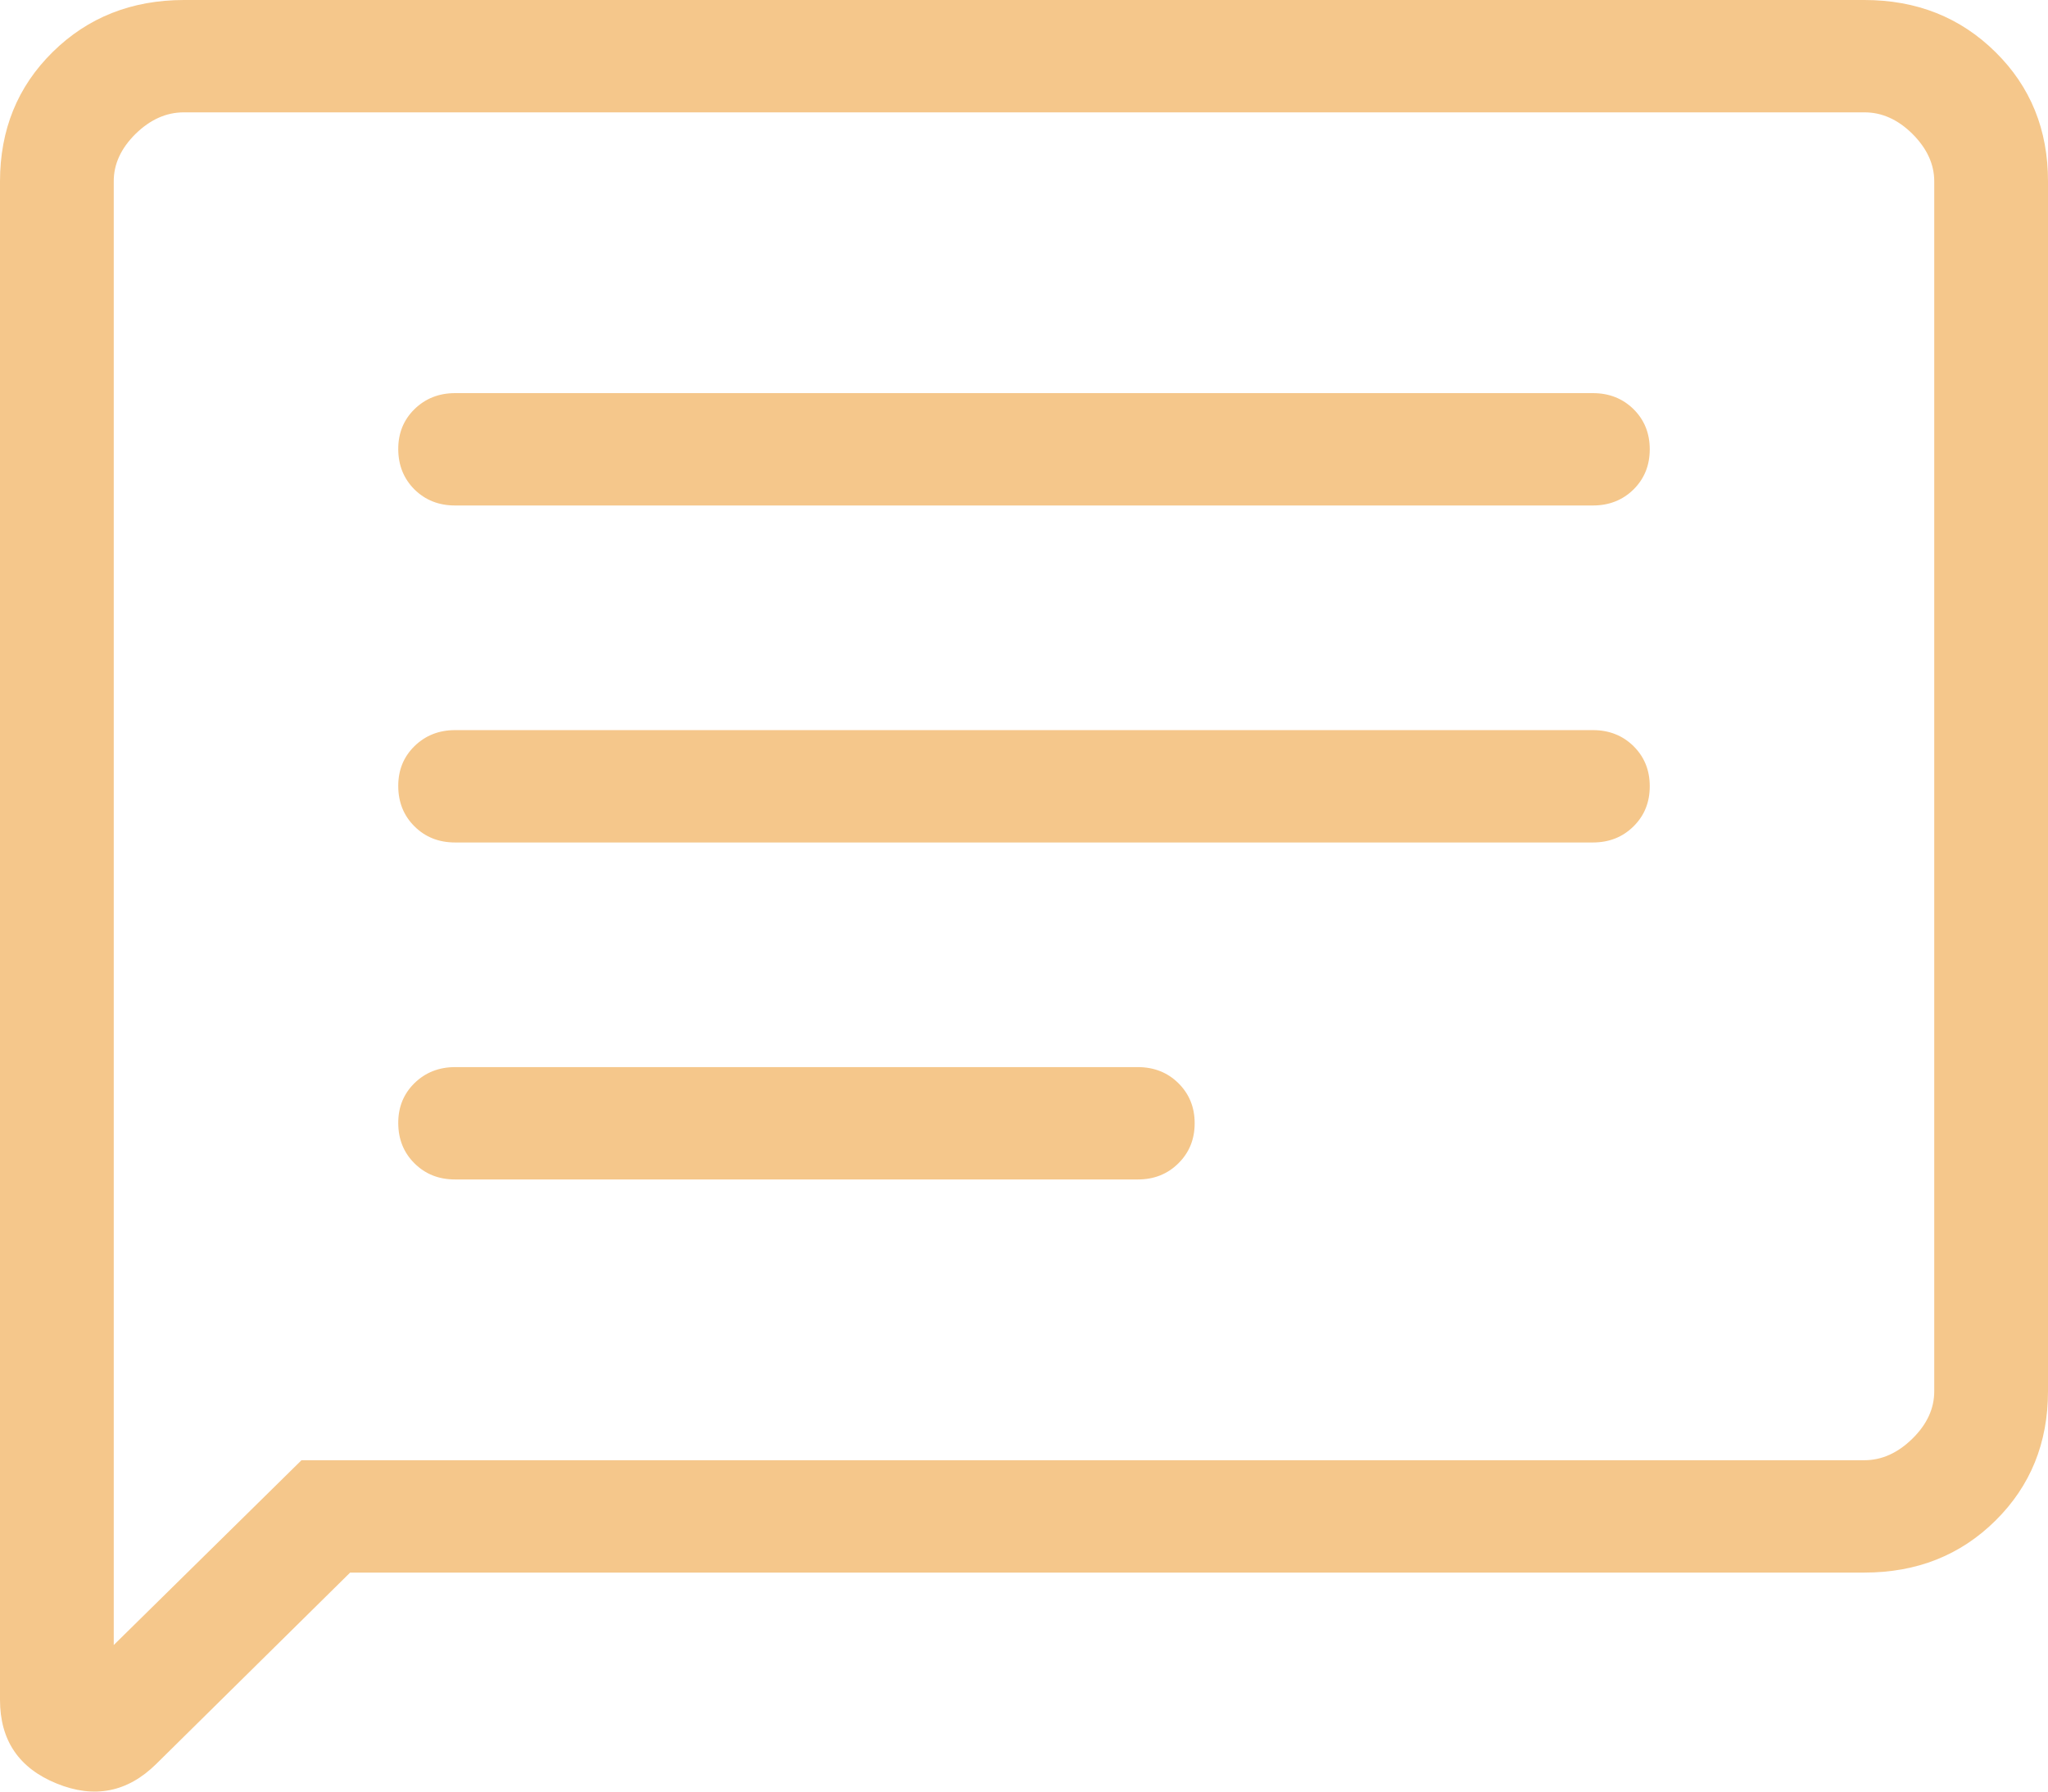
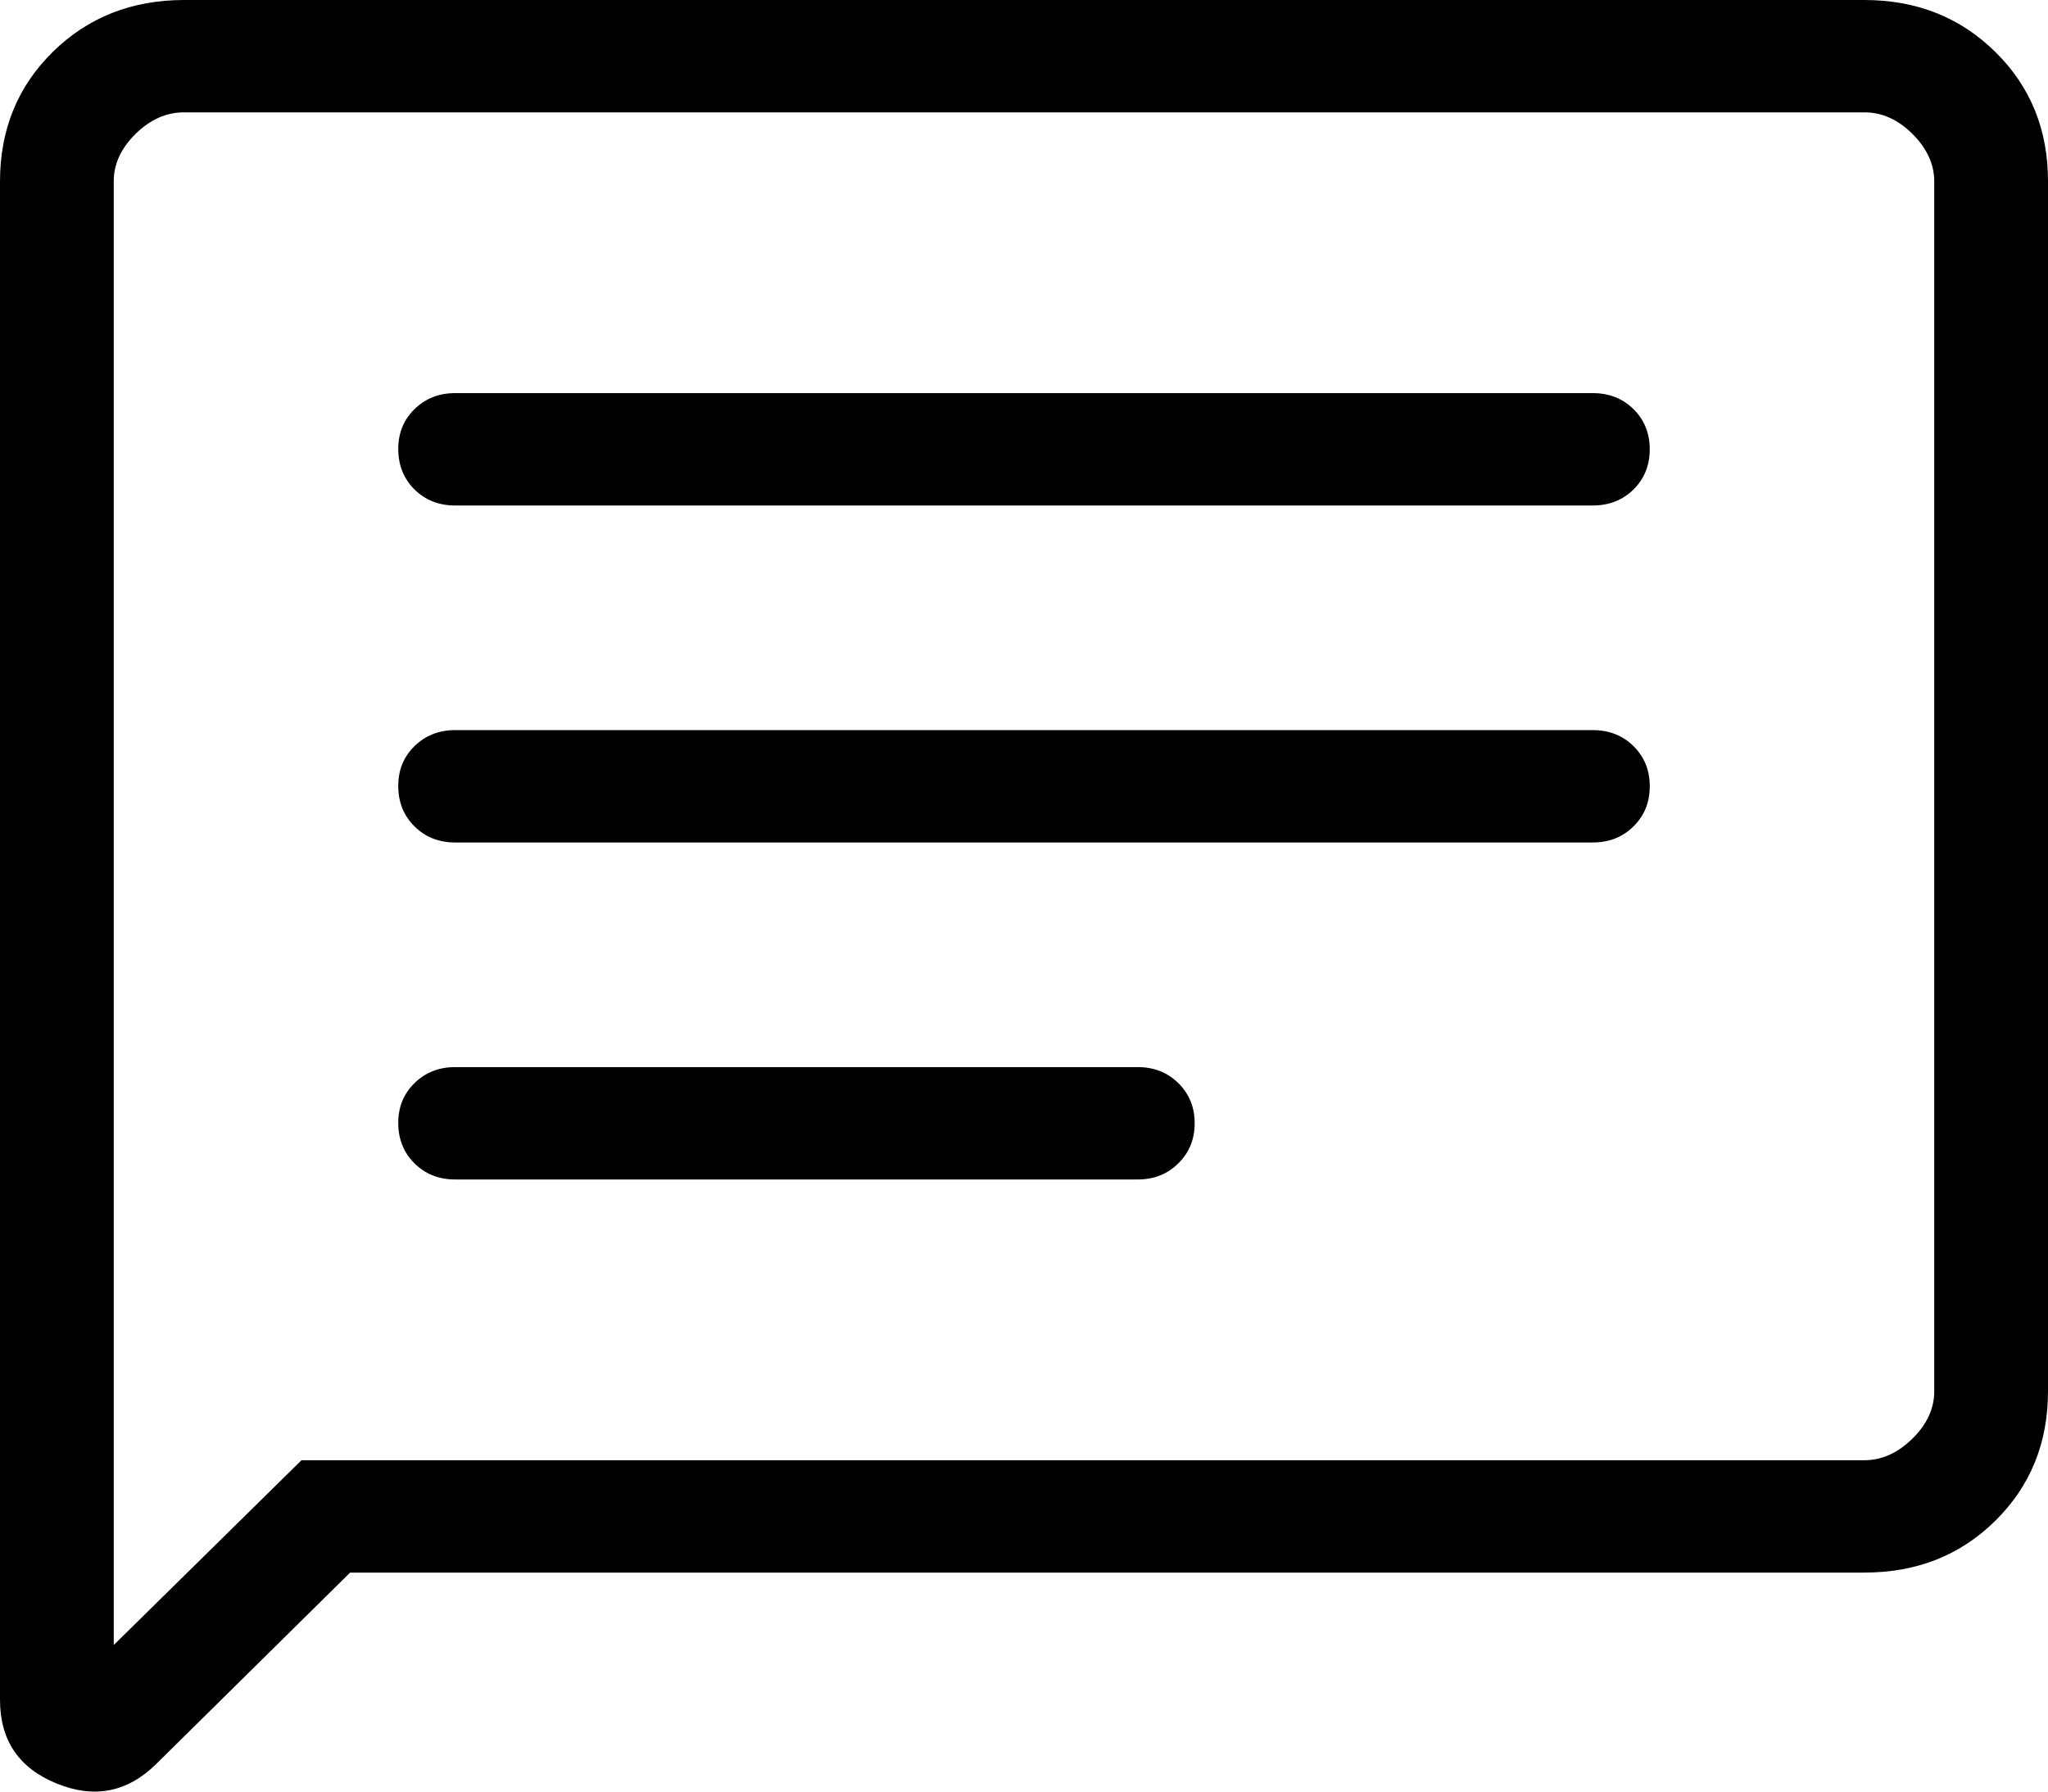
- <svg xmlns="http://www.w3.org/2000/svg" width="24" height="21" viewBox="0 0 24 21" fill="none">
-   <path d="M4.103 18.433L1.831 20.676C1.494 21.009 1.104 21.085 0.663 20.905C0.221 20.725 0 20.398 0 19.924V2.128C0 1.521 0.206 1.015 0.617 0.61C1.029 0.204 1.541 0.001 2.155 0H21.847C22.46 0 22.972 0.203 23.384 0.61C23.796 1.016 24.001 1.522 24 2.128V16.306C24 16.912 23.795 17.418 23.384 17.824C22.973 18.231 22.461 18.433 21.847 18.433H4.103ZM3.533 17.116H21.847C22.051 17.116 22.239 17.032 22.411 16.863C22.582 16.695 22.668 16.509 22.667 16.306V2.126C22.667 1.924 22.581 1.739 22.411 1.569C22.24 1.4 22.052 1.316 21.847 1.317H2.153C1.949 1.317 1.761 1.401 1.589 1.569C1.418 1.738 1.332 1.924 1.333 2.126V19.282L3.533 17.116ZM5.333 13.825H13.333C13.524 13.825 13.682 13.762 13.809 13.636C13.936 13.511 14 13.354 14 13.166C14 12.978 13.936 12.822 13.809 12.696C13.682 12.571 13.524 12.508 13.333 12.508H5.333C5.144 12.508 4.985 12.571 4.857 12.696C4.729 12.822 4.666 12.978 4.667 13.166C4.668 13.354 4.731 13.511 4.857 13.636C4.984 13.762 5.142 13.825 5.333 13.825ZM5.333 9.875H18.667C18.857 9.875 19.016 9.812 19.143 9.686C19.27 9.561 19.333 9.404 19.333 9.216C19.333 9.028 19.27 8.872 19.143 8.746C19.016 8.621 18.857 8.558 18.667 8.558H5.333C5.144 8.558 4.985 8.621 4.857 8.746C4.729 8.872 4.666 9.028 4.667 9.216C4.668 9.404 4.731 9.561 4.857 9.686C4.984 9.812 5.142 9.875 5.333 9.875ZM5.333 5.925H18.667C18.857 5.925 19.016 5.862 19.143 5.737C19.27 5.611 19.333 5.454 19.333 5.266C19.333 5.079 19.27 4.922 19.143 4.796C19.016 4.671 18.857 4.608 18.667 4.608H5.333C5.144 4.608 4.985 4.671 4.857 4.796C4.729 4.922 4.666 5.079 4.667 5.266C4.668 5.454 4.731 5.611 4.857 5.737C4.984 5.862 5.142 5.925 5.333 5.925Z" fill="#F5C78B" />
+ <svg xmlns="http://www.w3.org/2000/svg" width="24" height="21" viewBox="0 0 24 21" fill="currentColor">
+   <path d="M4.103 18.433L1.831 20.676C1.494 21.009 1.104 21.085 0.663 20.905C0.221 20.725 0 20.398 0 19.924V2.128C0 1.521 0.206 1.015 0.617 0.61C1.029 0.204 1.541 0.001 2.155 0H21.847C22.46 0 22.972 0.203 23.384 0.61C23.796 1.016 24.001 1.522 24 2.128V16.306C24 16.912 23.795 17.418 23.384 17.824C22.973 18.231 22.461 18.433 21.847 18.433H4.103ZM3.533 17.116H21.847C22.051 17.116 22.239 17.032 22.411 16.863C22.582 16.695 22.668 16.509 22.667 16.306V2.126C22.667 1.924 22.581 1.739 22.411 1.569C22.24 1.4 22.052 1.316 21.847 1.317H2.153C1.949 1.317 1.761 1.401 1.589 1.569C1.418 1.738 1.332 1.924 1.333 2.126V19.282L3.533 17.116ZM5.333 13.825H13.333C13.524 13.825 13.682 13.762 13.809 13.636C13.936 13.511 14 13.354 14 13.166C14 12.978 13.936 12.822 13.809 12.696C13.682 12.571 13.524 12.508 13.333 12.508H5.333C5.144 12.508 4.985 12.571 4.857 12.696C4.729 12.822 4.666 12.978 4.667 13.166C4.668 13.354 4.731 13.511 4.857 13.636C4.984 13.762 5.142 13.825 5.333 13.825ZM5.333 9.875H18.667C18.857 9.875 19.016 9.812 19.143 9.686C19.27 9.561 19.333 9.404 19.333 9.216C19.333 9.028 19.27 8.872 19.143 8.746C19.016 8.621 18.857 8.558 18.667 8.558H5.333C5.144 8.558 4.985 8.621 4.857 8.746C4.729 8.872 4.666 9.028 4.667 9.216C4.668 9.404 4.731 9.561 4.857 9.686C4.984 9.812 5.142 9.875 5.333 9.875ZM5.333 5.925H18.667C18.857 5.925 19.016 5.862 19.143 5.737C19.27 5.611 19.333 5.454 19.333 5.266C19.333 5.079 19.27 4.922 19.143 4.796C19.016 4.671 18.857 4.608 18.667 4.608H5.333C5.144 4.608 4.985 4.671 4.857 4.796C4.729 4.922 4.666 5.079 4.667 5.266C4.668 5.454 4.731 5.611 4.857 5.737C4.984 5.862 5.142 5.925 5.333 5.925Z" fill="currentColor" />
</svg>
